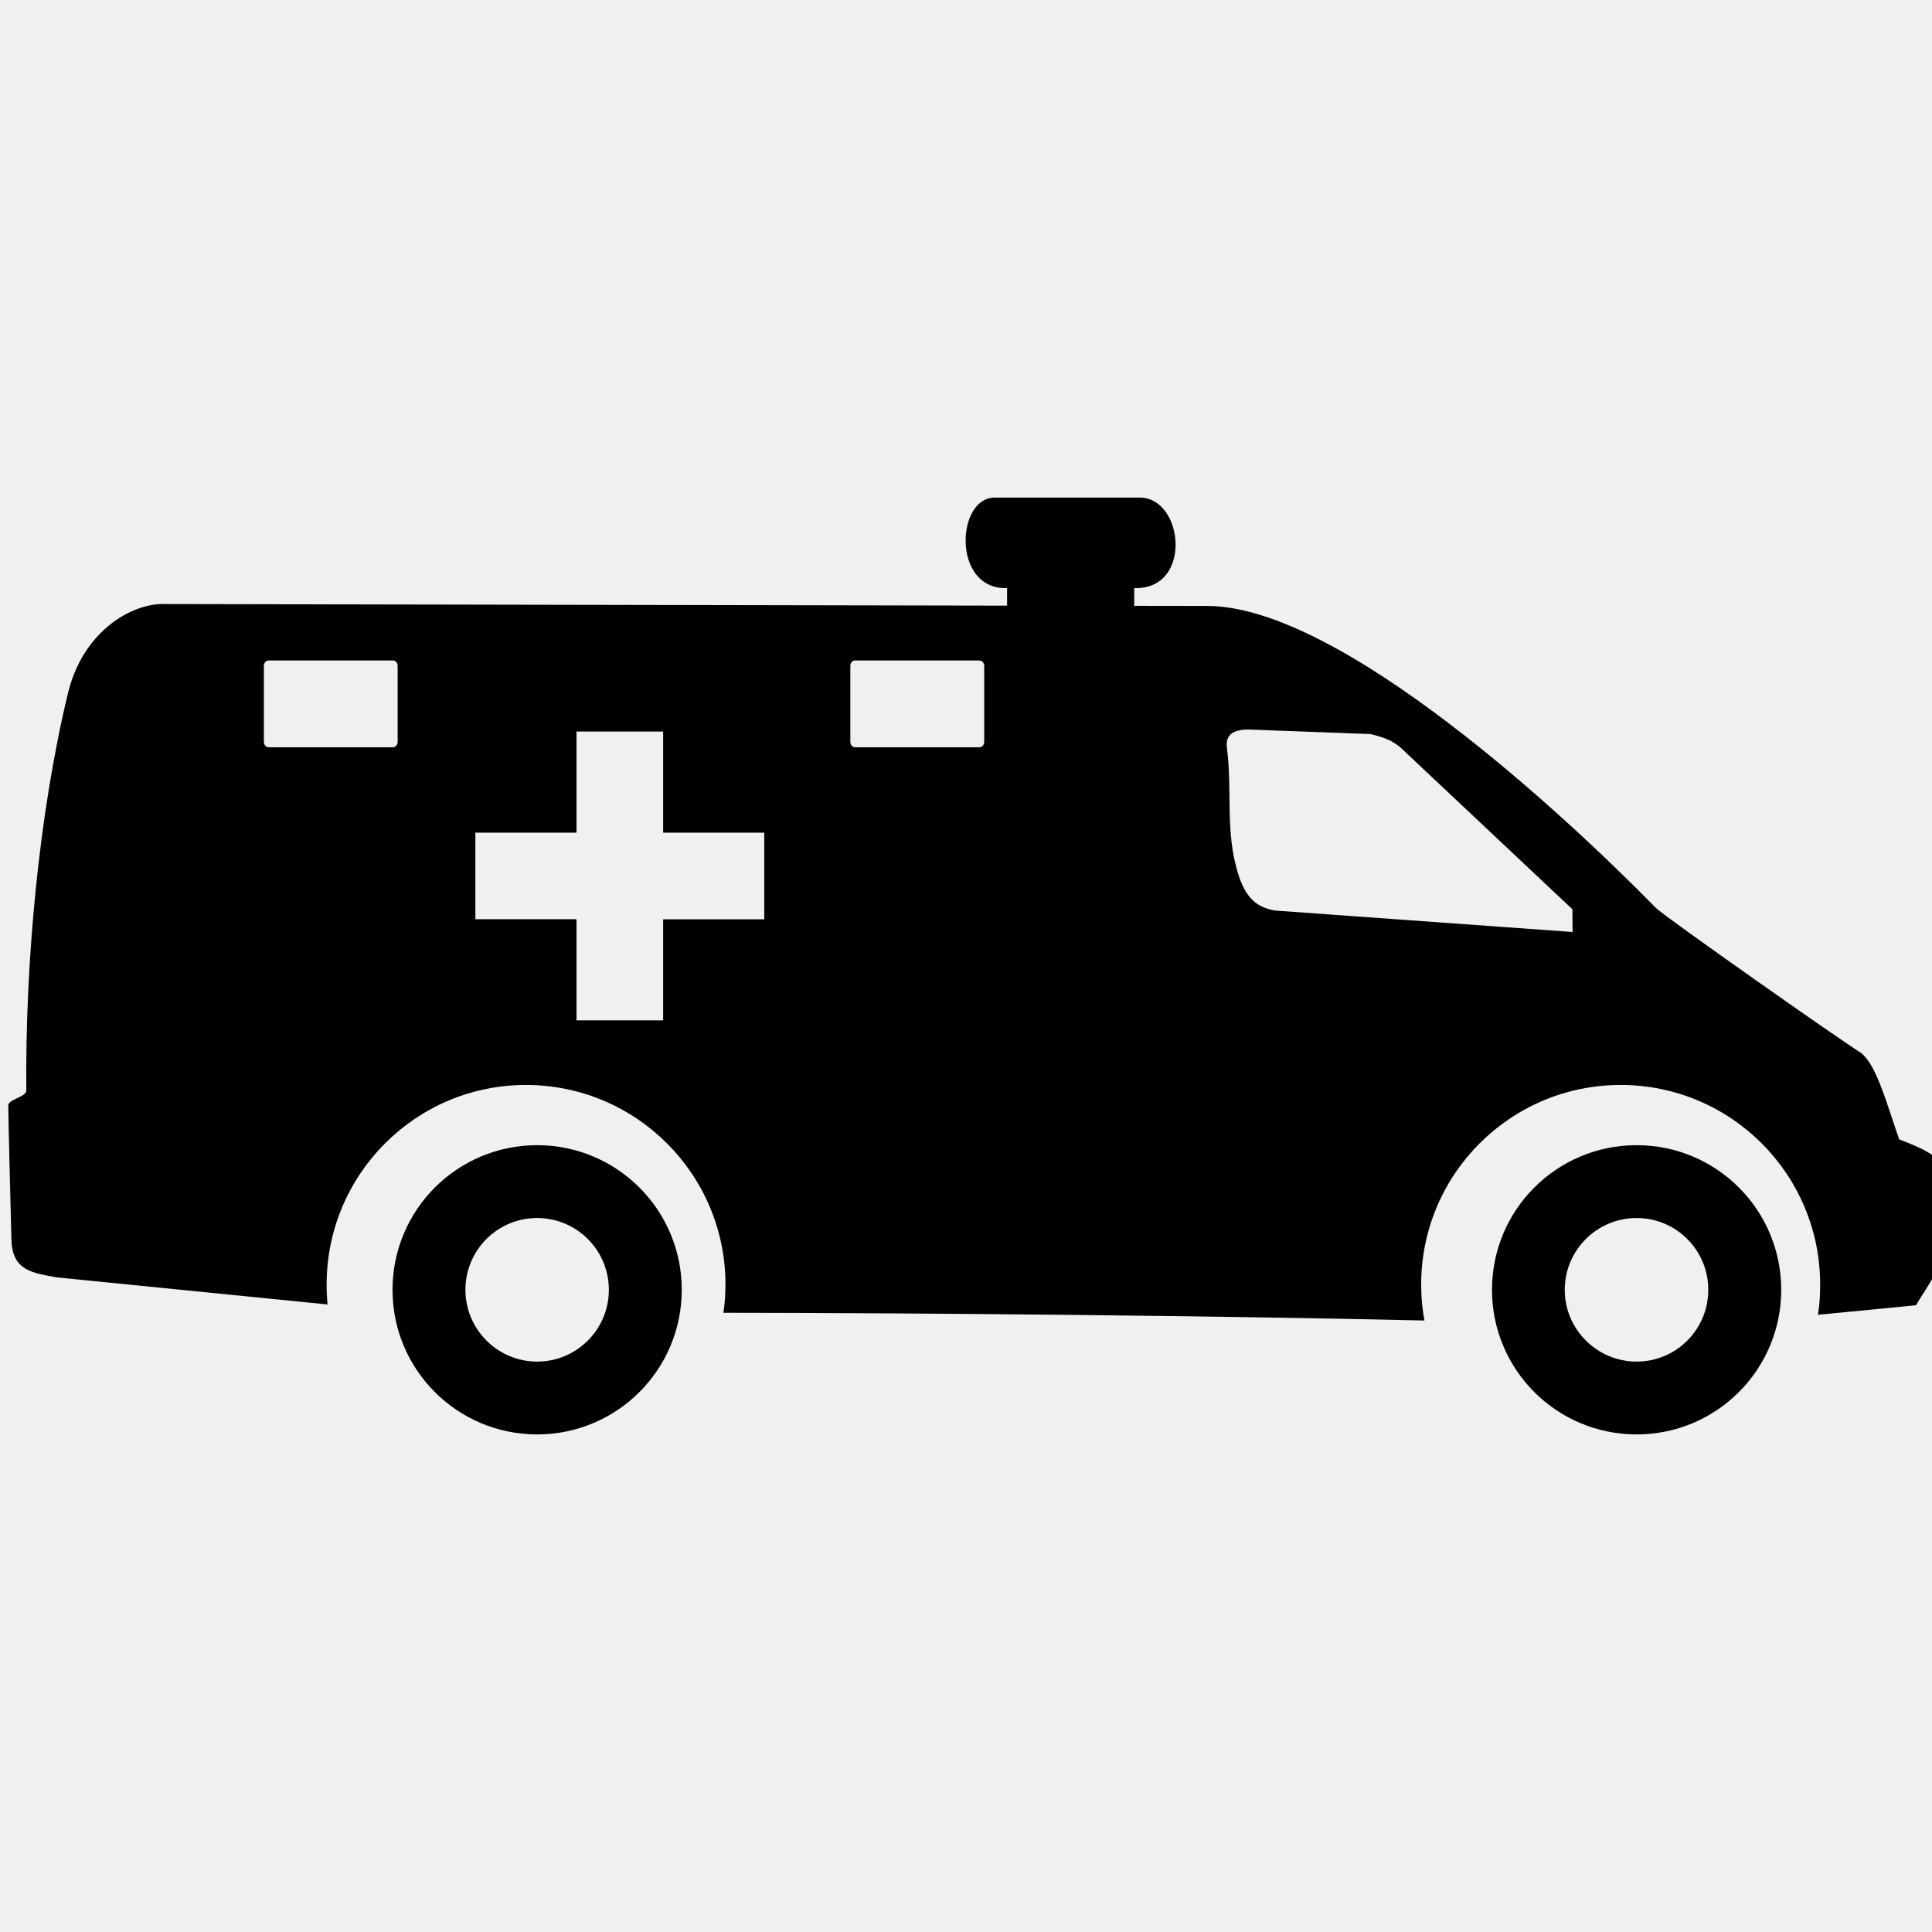
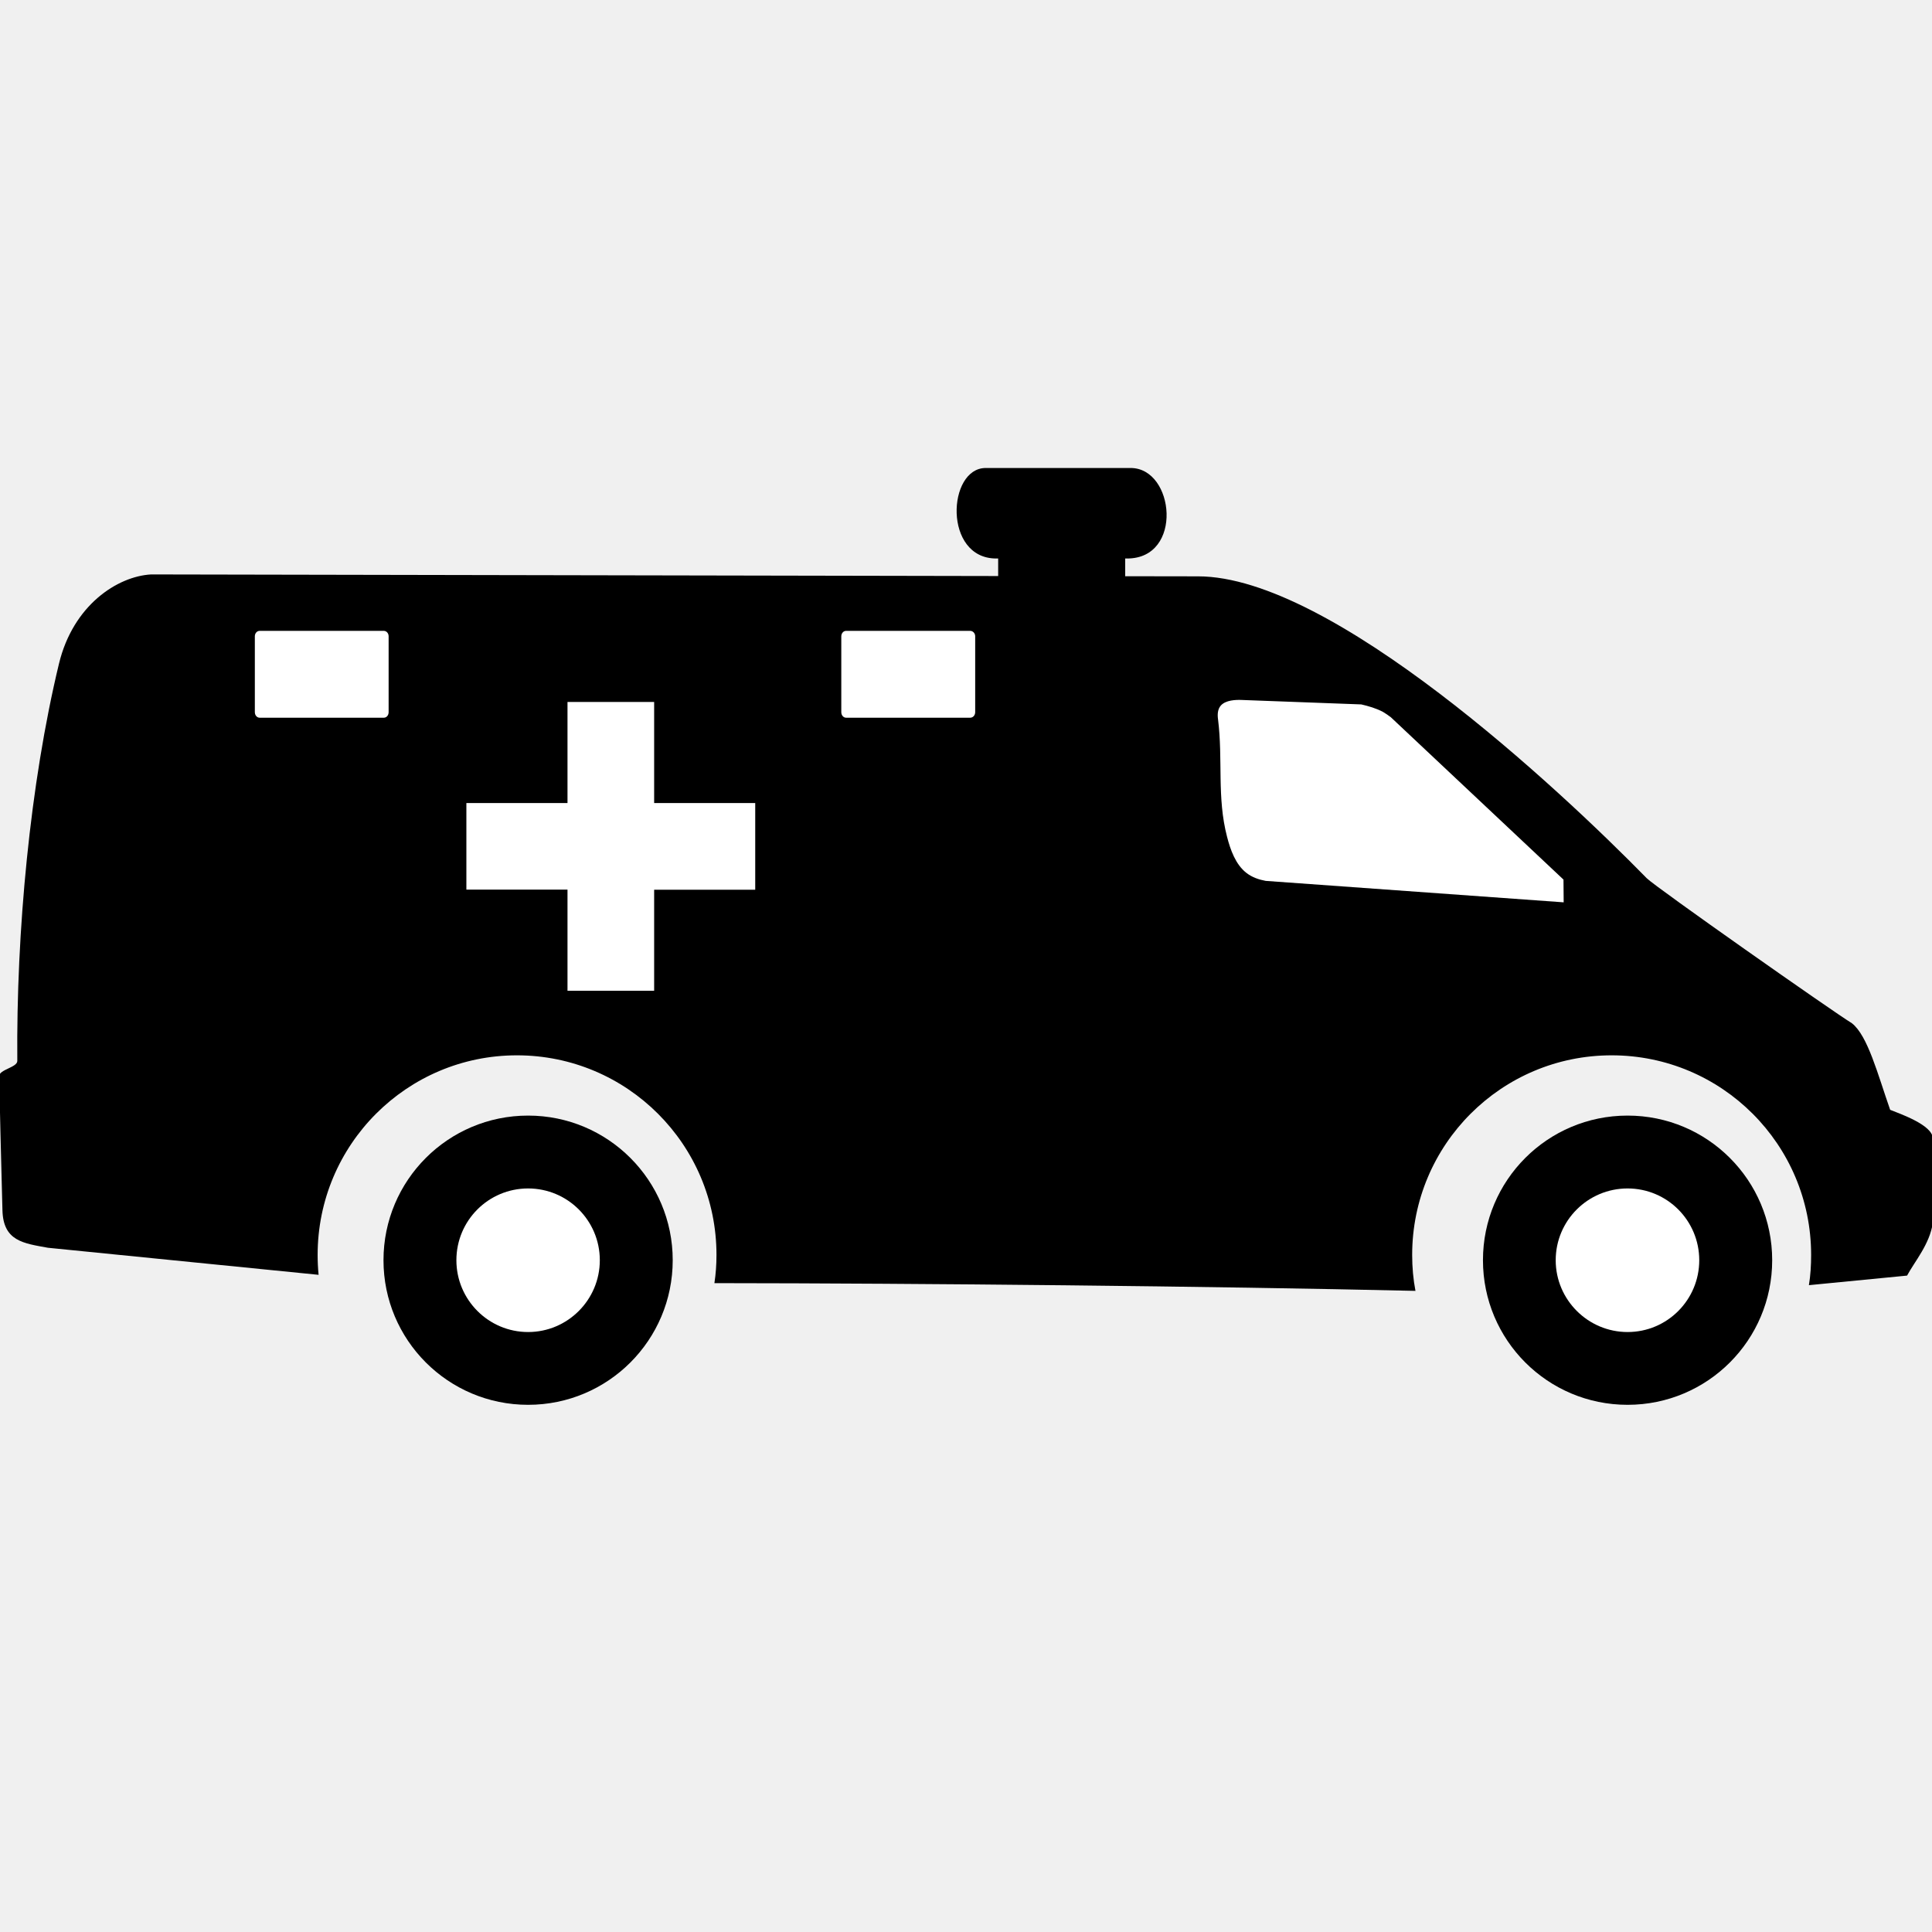
<svg xmlns="http://www.w3.org/2000/svg" version="1.1" id="Layer_1" x="0px" y="0px" viewBox="0 0 50.46 50.46" style="enable-background:new 0 0 50.46 50.46;" xml:space="preserve">
+   <style type="text/css">
+ 	.st0{fill:#FFFFFF;}
+ </style>
  <g>
-     <path d="M14.029,29.91c-2.088,0-3.777,1.69-3.777,3.777c0,2.087,1.689,3.777,3.777,3.777s3.777-1.691,3.777-3.777   S16.117,29.91,14.029,29.91z M14.029,35.562c-1.036,0-1.873-0.843-1.873-1.875c0-1.037,0.838-1.875,1.873-1.875   c1.033,0,1.873,0.838,1.873,1.875C15.903,34.719,15.065,35.562,14.029,35.562z" />
-     <path d="M42.745,29.91c-2.089,0-3.777,1.69-3.777,3.777c0,2.087,1.688,3.777,3.777,3.777c2.089,0,3.777-1.691,3.777-3.777   S44.834,29.91,42.745,29.91z M42.745,35.562c-1.034,0-1.877-0.843-1.877-1.875c0-1.037,0.843-1.875,1.877-1.875   c1.034,0,1.872,0.838,1.872,1.875C44.617,34.719,43.785,35.562,42.745,35.562z" />
-     <path d="M49.603,29.759c-0.326-0.929-0.585-1.938-0.999-2.261c-0.497-0.303-5.132-3.559-5.357-3.786   c-2.309-2.359-8.228-7.886-11.721-7.886l-1.903-0.003V15.36h0.051c1.474,0,1.241-2.364,0.091-2.364h-3.785   c-1.002,0-1.113,2.364,0.275,2.364h0.048v0.458L4.18,15.776c-0.873,0.049-2.036,0.796-2.406,2.333   c-0.757,3.14-1.117,7.006-1.087,10.373c0.003,0.169-0.473,0.227-0.471,0.394c0.005,0.449,0.052,2.382,0.083,3.51   c0.023,0.805,0.55,0.86,1.188,0.977l7.069,0.707c-0.018-0.172-0.025-0.343-0.025-0.52c0-2.876,2.328-5.213,5.205-5.213   c2.879,0,5.212,2.334,5.212,5.213c0,0.25-0.018,0.495-0.054,0.737c5.492,0.005,12.88,0.078,18.31,0.202   c-0.058-0.303-0.086-0.616-0.086-0.939c0-2.879,2.332-5.213,5.211-5.213s5.21,2.334,5.21,5.213c0,0.267-0.015,0.53-0.058,0.79   l2.564-0.25c0.199-0.371,0.593-0.823,0.671-1.373v-2.21C50.716,30.155,49.851,29.859,49.603,29.759z M10.386,19.373   c0,0.082-0.054,0.145-0.124,0.145H7.016c-0.067,0-0.124-0.063-0.124-0.145v-1.982c0-0.077,0.054-0.141,0.124-0.141h3.246   c0.067,0,0.124,0.062,0.124,0.141V19.373z M19.961,24.011h-2.641v2.639h-2.263v-2.642h-2.641v-2.261h2.641v-2.641h2.263v2.641   h2.641V24.011z M25.706,19.373c0,0.082-0.058,0.145-0.129,0.145h-3.244c-0.067,0-0.124-0.063-0.124-0.145v-1.982   c0-0.077,0.054-0.141,0.124-0.141h3.244c0.068,0,0.129,0.062,0.129,0.141V19.373z M33.293,23.781   c-0.182-0.034-0.356-0.093-0.505-0.209c-0.283-0.219-0.419-0.607-0.505-0.944c-0.267-1.026-0.103-2.015-0.235-3.064   c-0.018-0.124-0.013-0.267,0.073-0.363c0.126-0.143,0.389-0.153,0.555-0.145l3.114,0.116c0.189,0.044,0.396,0.103,0.568,0.197   c0.068,0.039,0.139,0.09,0.204,0.139l4.506,4.24l0.005,0.594L33.293,23.781z" />
+     <path d="M13.793,29.137c2.088,0,3.777,1.691,3.777,3.777c0,2.087-1.689,3.777-3.777,3.777s-3.777-1.691-3.777-3.777   C10.016,30.828,11.705,29.137,13.793,29.137z" />
+     <path d="M42.509,29.137c2.089,0,3.777,1.691,3.777,3.777c0,2.087-1.688,3.777-3.777,3.777c-2.089,0-3.777-1.691-3.777-3.777   C38.732,30.828,40.42,29.137,42.509,29.137z" />
+     <path d="M43.011,22.939c0.225,0.227,4.86,3.483,5.357,3.786c0.414,0.323,0.674,1.332,0.999,2.261   c0.247,0.101,1.113,0.396,1.113,0.747v2.21c-0.078,0.55-0.472,1.002-0.671,1.373l-2.564,0.25c0.043-0.26,0.058-0.522,0.058-0.79   c0-2.879-2.331-5.213-5.21-5.213c-2.879,0-5.21,2.334-5.21,5.213c0,0.323,0.028,0.636,0.086,0.939   c-5.43-0.124-12.818-0.197-18.31-0.202c0.037-0.242,0.054-0.487,0.054-0.737c0-2.879-2.333-5.213-5.212-5.213   c-2.878,0-5.205,2.337-5.205,5.213c0,0.177,0.008,0.348,0.025,0.52l-7.069-0.707c-0.638-0.116-1.166-0.172-1.188-0.976   c-0.032-1.128-0.078-3.061-0.083-3.51c-0.003-0.167,0.473-0.225,0.471-0.394c-0.029-3.367,0.331-7.233,1.088-10.373   c0.37-1.537,1.533-2.284,2.406-2.333l22.124,0.042v-0.458H26.02c-1.388,0-1.277-2.364-0.275-2.364h3.785   c1.151,0,1.383,2.364-0.091,2.364h-0.051v0.463l1.903,0.003C34.783,15.052,40.702,20.58,43.011,22.939z" />
+     <polygon class="st0" points="14.822,18.334 17.085,18.334 17.085,20.974 19.725,20.974 19.725,23.238 17.085,23.238 17.085,25.877    14.822,25.877 14.822,23.235 12.181,23.235 12.181,20.974 14.822,20.974  " />
+     <path class="st0" d="M22.097,16.477h3.244c0.068,0,0.129,0.062,0.129,0.141V18.6c0,0.082-0.058,0.145-0.129,0.145h-3.244   c-0.067,0-0.124-0.063-0.124-0.145v-1.982C21.974,16.541,22.028,16.477,22.097,16.477z" />
+     <path class="st0" d="M6.78,16.477h3.246c0.067,0,0.124,0.062,0.124,0.141V18.6c0,0.082-0.054,0.145-0.124,0.145H6.78   c-0.067,0-0.124-0.063-0.124-0.145v-1.982C6.656,16.541,6.711,16.477,6.78,16.477z" />
+     <path class="st0" d="M36.327,18.734c-0.066-0.049-0.136-0.1-0.204-0.139c-0.172-0.093-0.379-0.153-0.568-0.197l-3.114-0.116   c-0.167-0.008-0.429,0.003-0.555,0.145c-0.086,0.096-0.091,0.24-0.073,0.363c0.131,1.05-0.033,2.039,0.235,3.064   c0.086,0.337,0.222,0.724,0.505,0.944c0.149,0.116,0.323,0.175,0.505,0.209l7.782,0.56l-0.005-0.594L36.327,18.734z" />
+     <path class="st0" d="M13.793,31.04c1.033,0,1.873,0.838,1.873,1.875c0,1.032-0.838,1.875-1.873,1.875s-1.873-0.843-1.873-1.875   C11.92,31.877,12.758,31.04,13.793,31.04" />
+     <path class="st0" d="M42.509,31.04c1.034,0,1.872,0.838,1.872,1.875c0,1.032-0.833,1.875-1.872,1.875   c-1.034,0-1.877-0.843-1.877-1.875C40.632,31.877,41.474,31.04,42.509,31.04z" />
  </g>
</svg>
